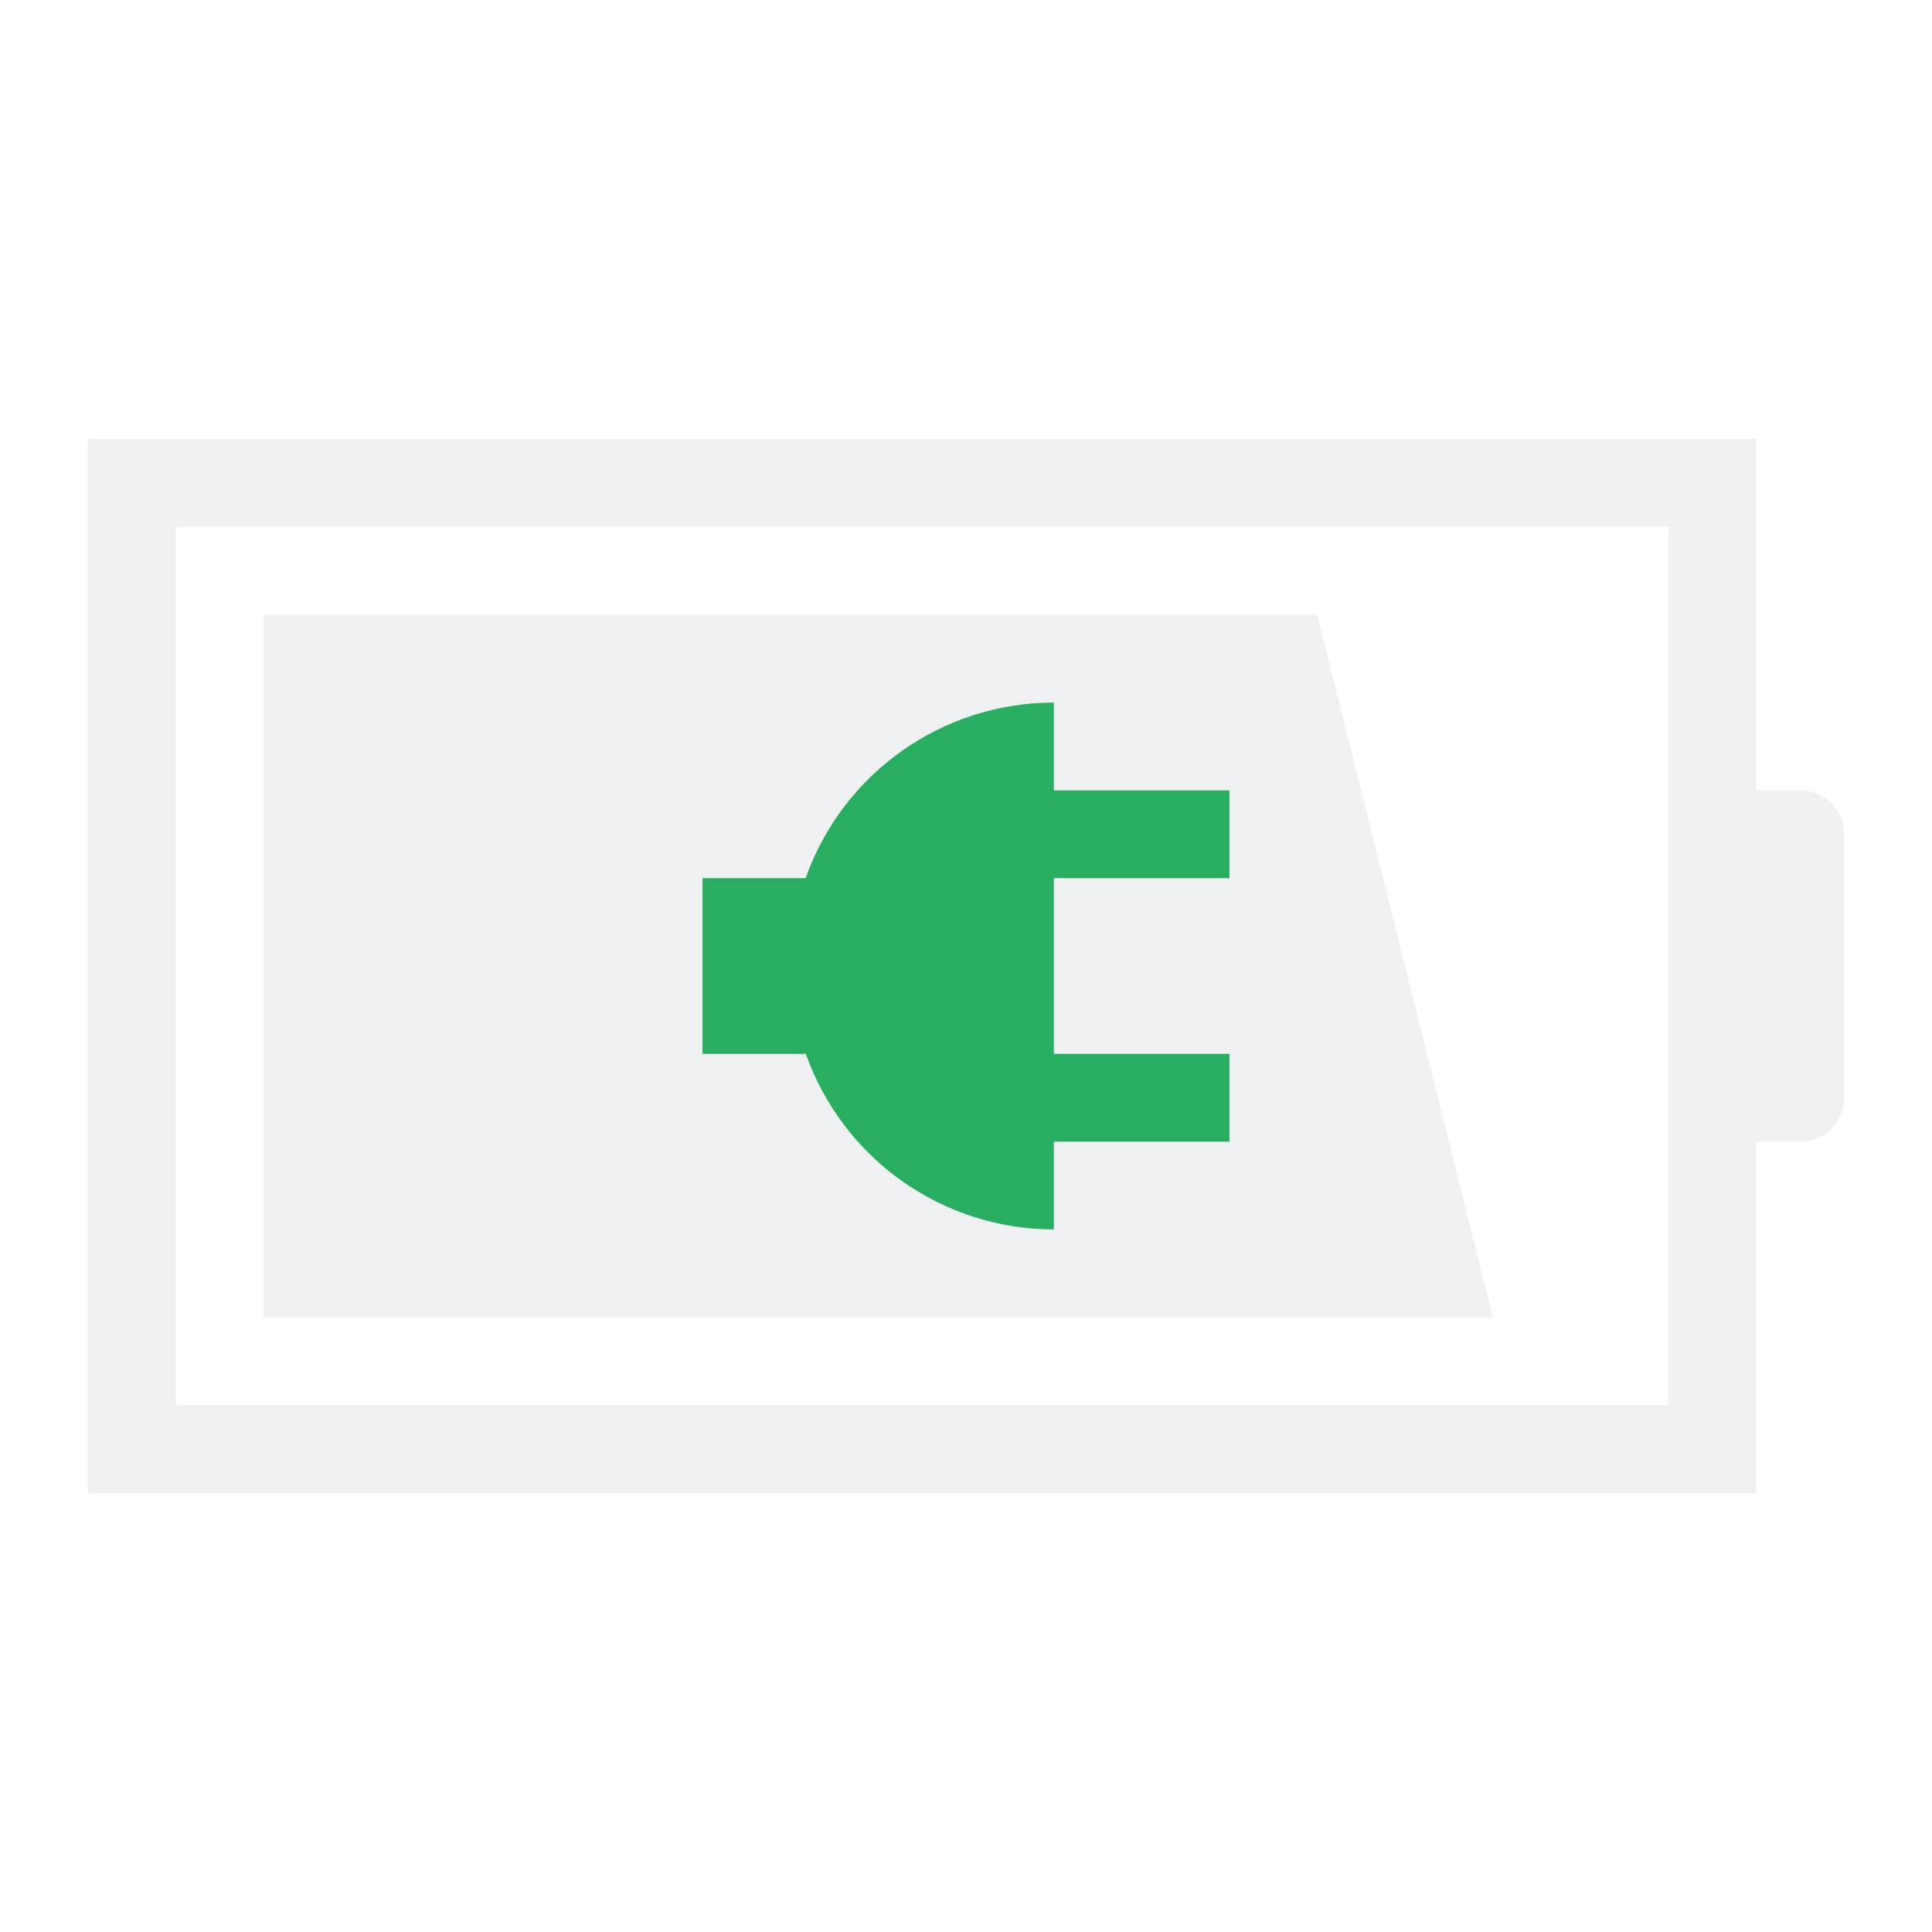
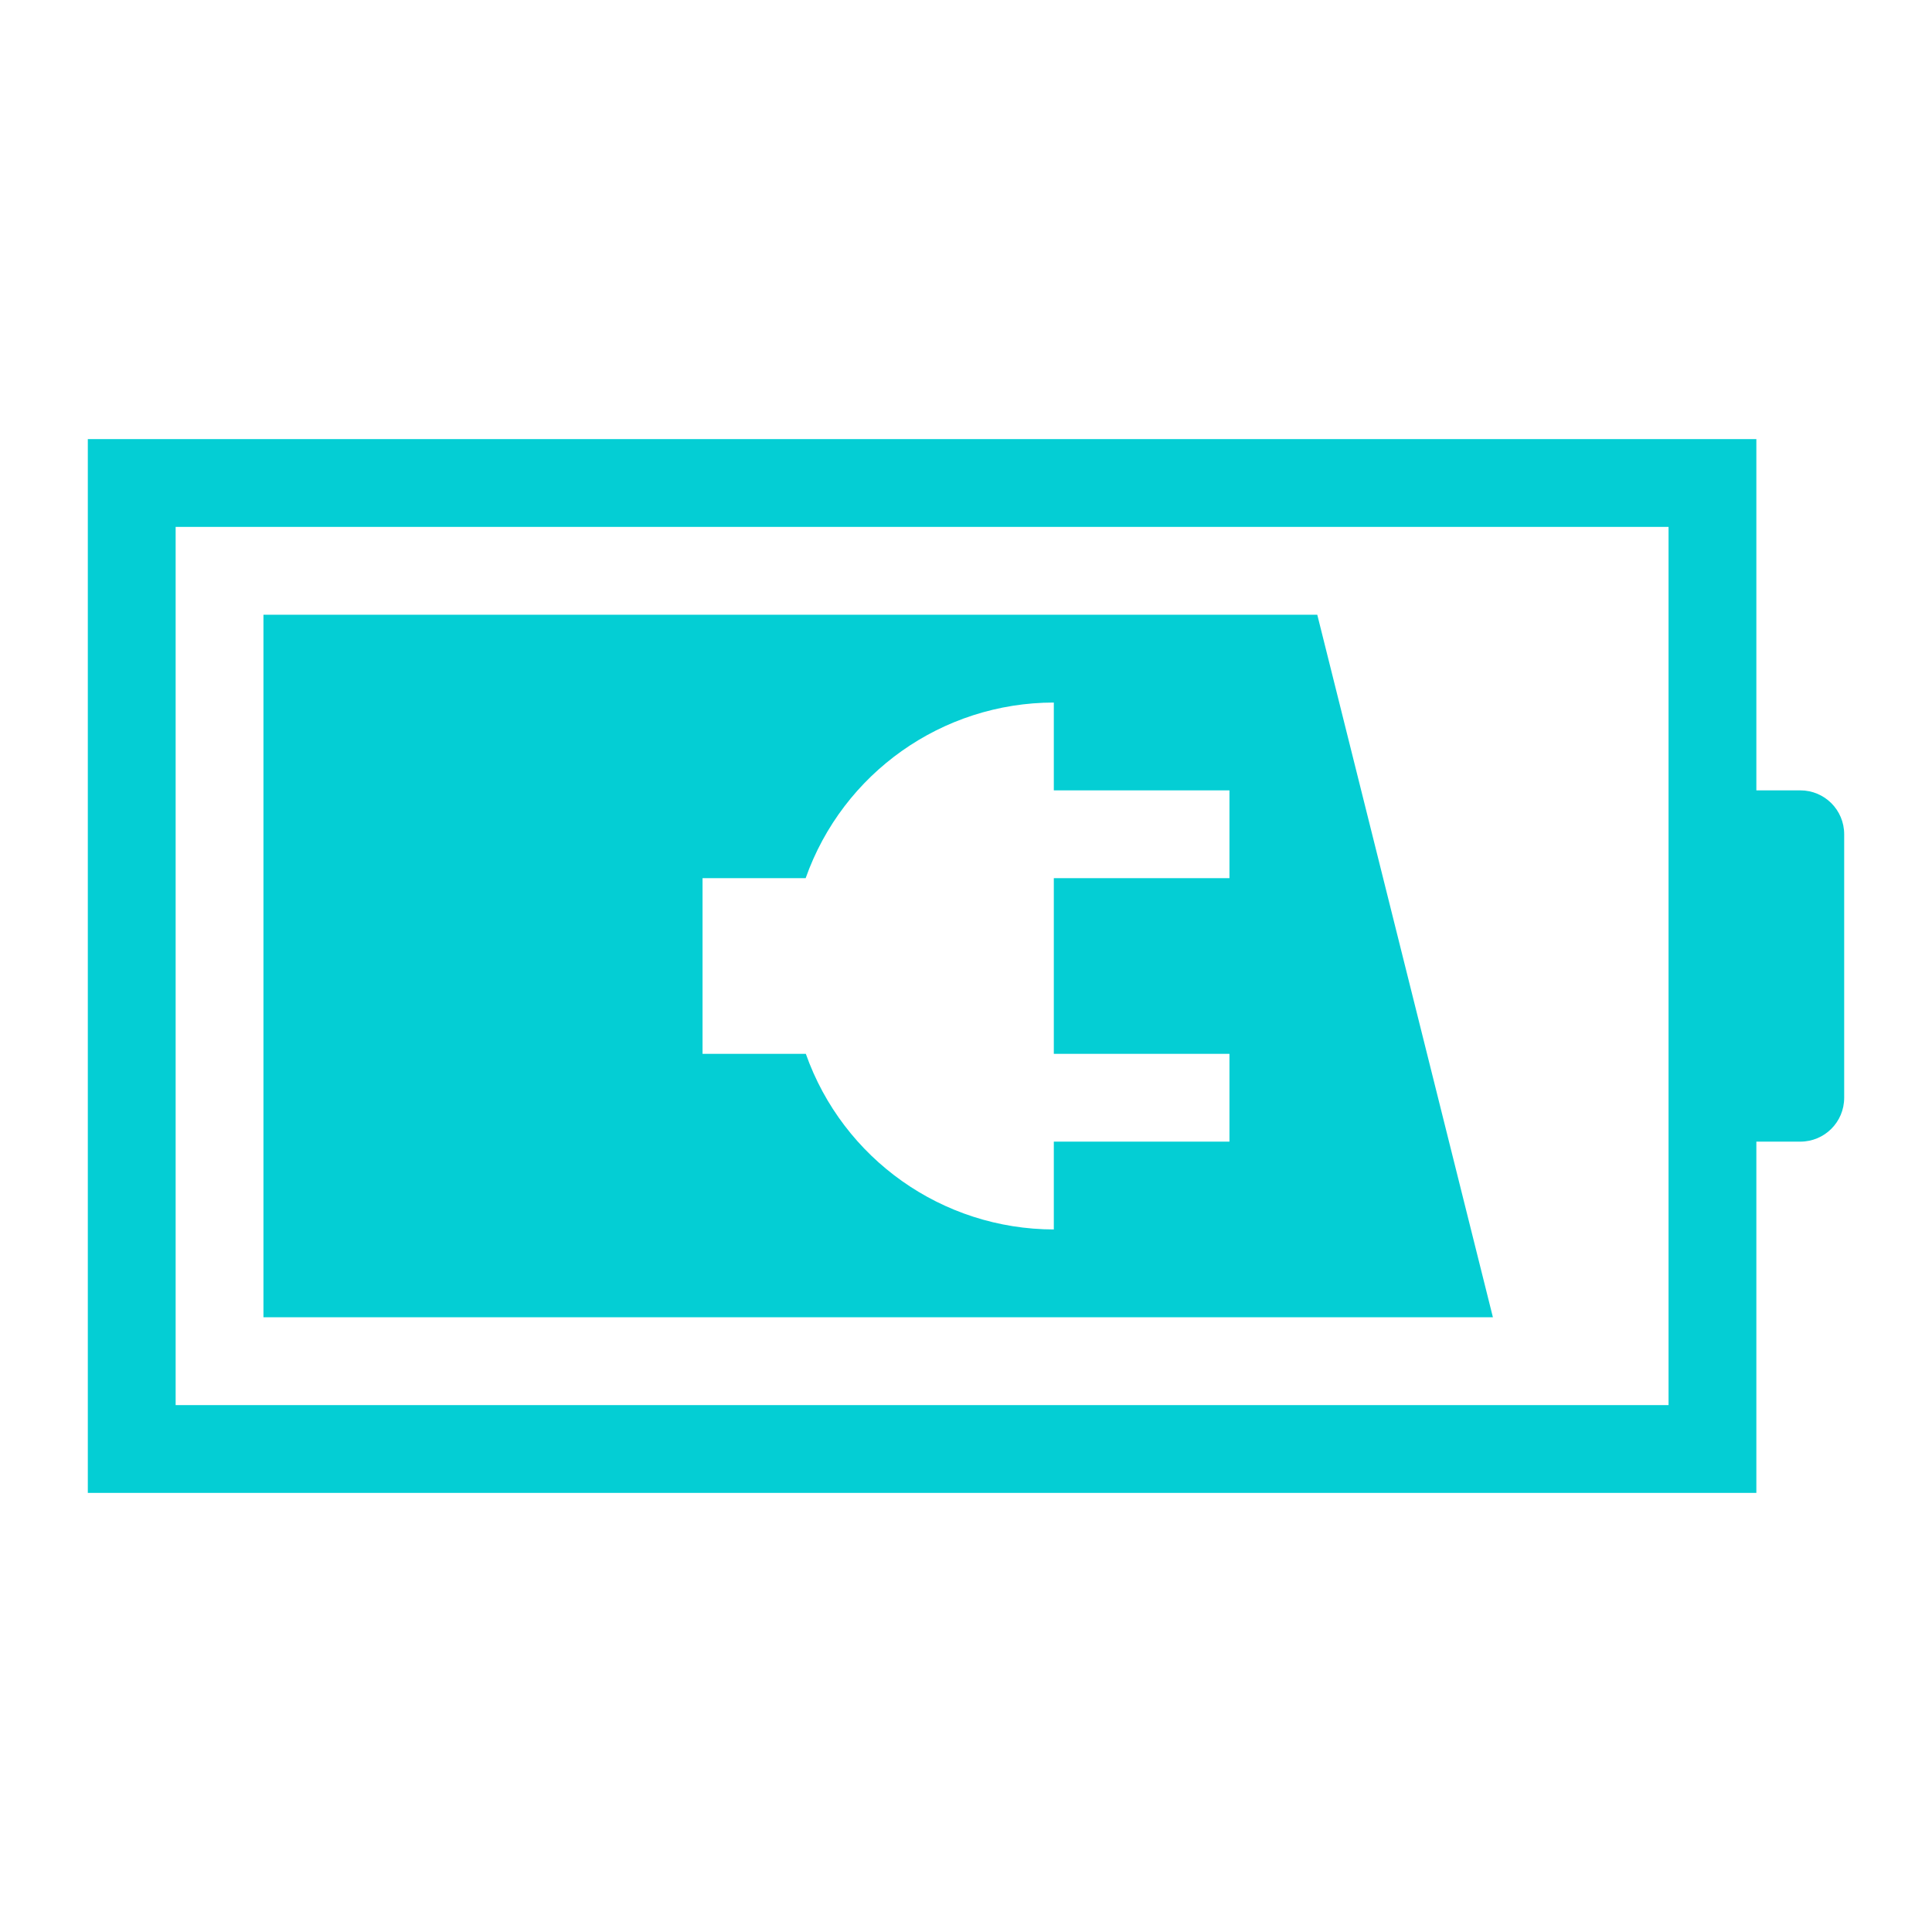
- <svg xmlns="http://www.w3.org/2000/svg" height="22" width="22">
+ <svg xmlns="http://www.w3.org/2000/svg" id="svg980" version="1.1" width="22" height="22">
  <defs id="defs1">
-     <style type="text/css" id="current-color-scheme">
+     <style id="current-color-scheme" type="text/css">
            .ColorScheme-Text {
                color:#eff0f1;
            }
            .ColorScheme-PositiveText {
                color:#27ae60;
            }
        </style>
  </defs>
-   <path style="fill:currentColor;fill-opacity:1;stroke:none" class="ColorScheme-Text" d="M3 7v8h14l-2-8zM1 5v12h19v-4h.5c.277 0 .5-.223.5-.5v-3c0-.277-.223-.5-.5-.5H20V5H3zm1 1h17v10H2z" fill-rule="evenodd" />
-   <path d="M12 8a3 3 0 0 0-2.826 2H8v2h1.176A3 3 0 0 0 12 14v-1h2v-1h-2v-2h2V9h-2z" class="ColorScheme-PositiveText" fill="currentColor" />
+   <path id="path976" d="M 1 5 L 1 17 L 20 17 L 20 13 L 20.5 13 C 20.777 13 21 12.777 21 12.5 L 21 9.5 C 21 9.223 20.777 9 20.5 9 L 20 9 L 20 5 L 3 5 L 1 5 z M 2 6 L 19 6 L 19 16 L 2 16 L 2 6 z M 3 7 L 3 15 L 17 15 L 15 7 L 3 7 z M 12 8 L 12 9 L 14 9 L 14 10 L 12 10 L 12 12 L 14 12 L 14 13 L 12 13 L 12 14 A 3 3 0 0 1 9.176 12 L 8 12 L 8 10 L 9.174 10 A 3 3 0 0 1 12 8 z " style="fill:#04ced4;fill-opacity:1;stroke:none" />
</svg>
